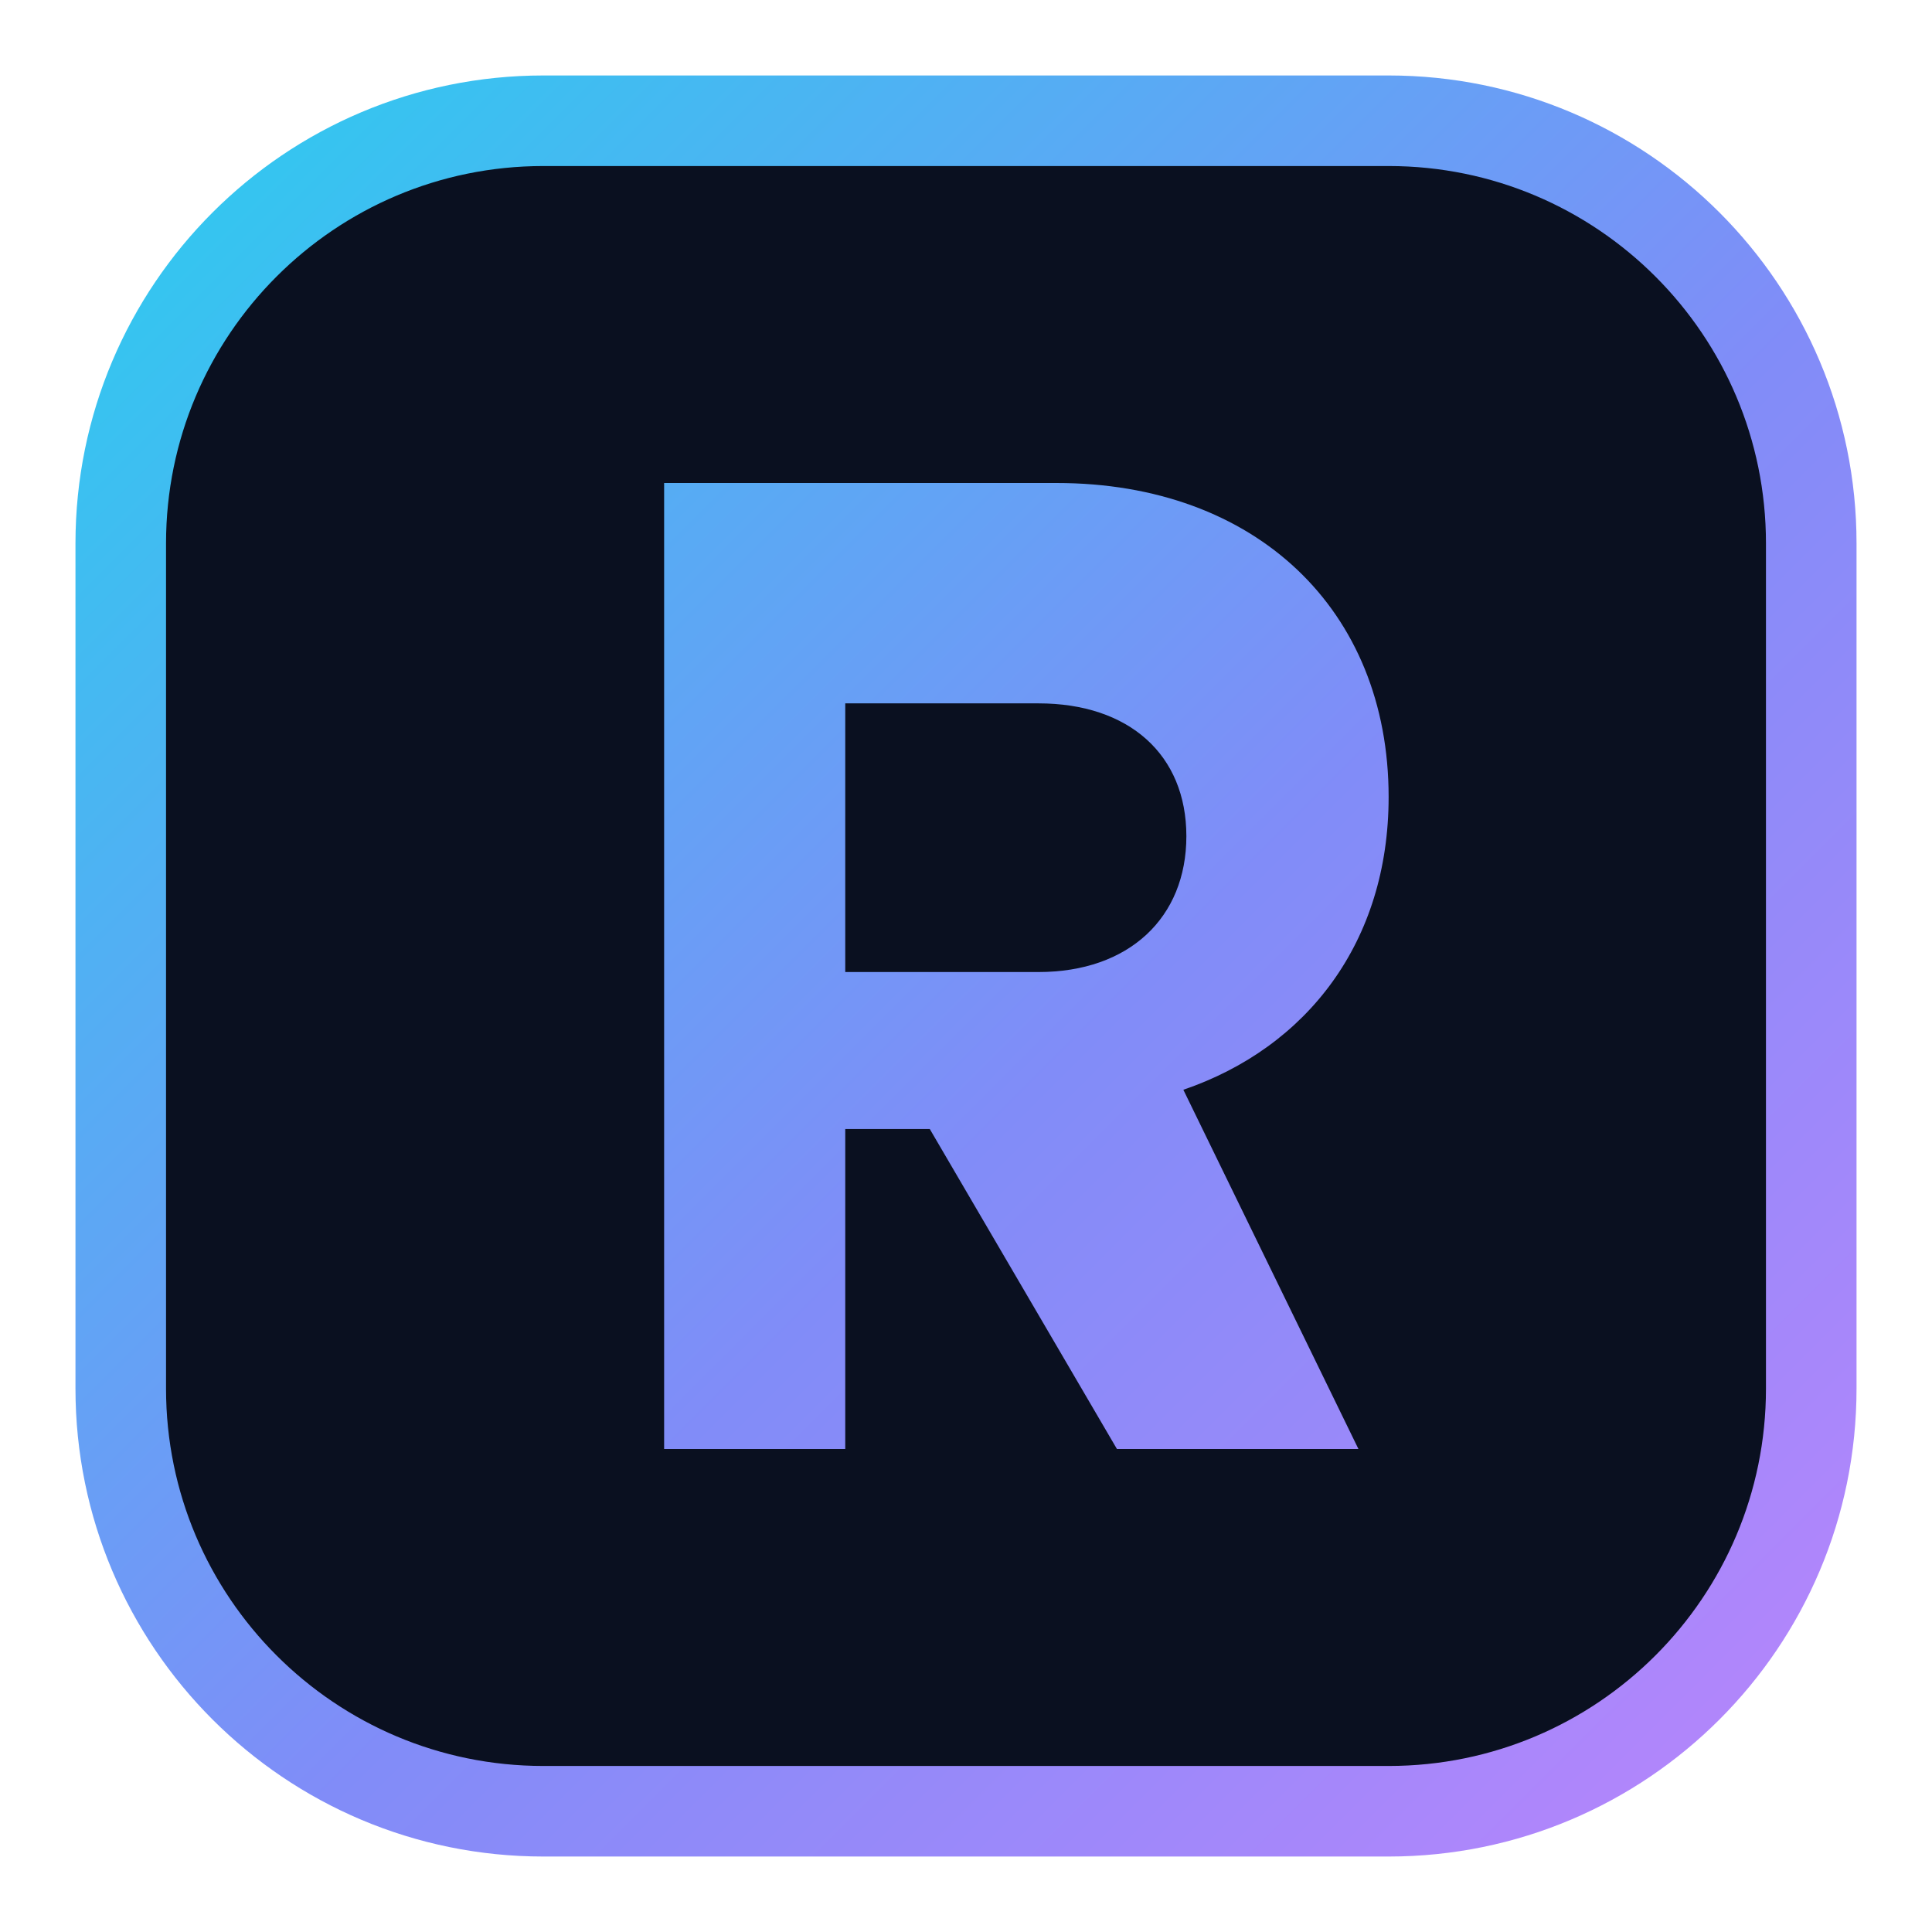
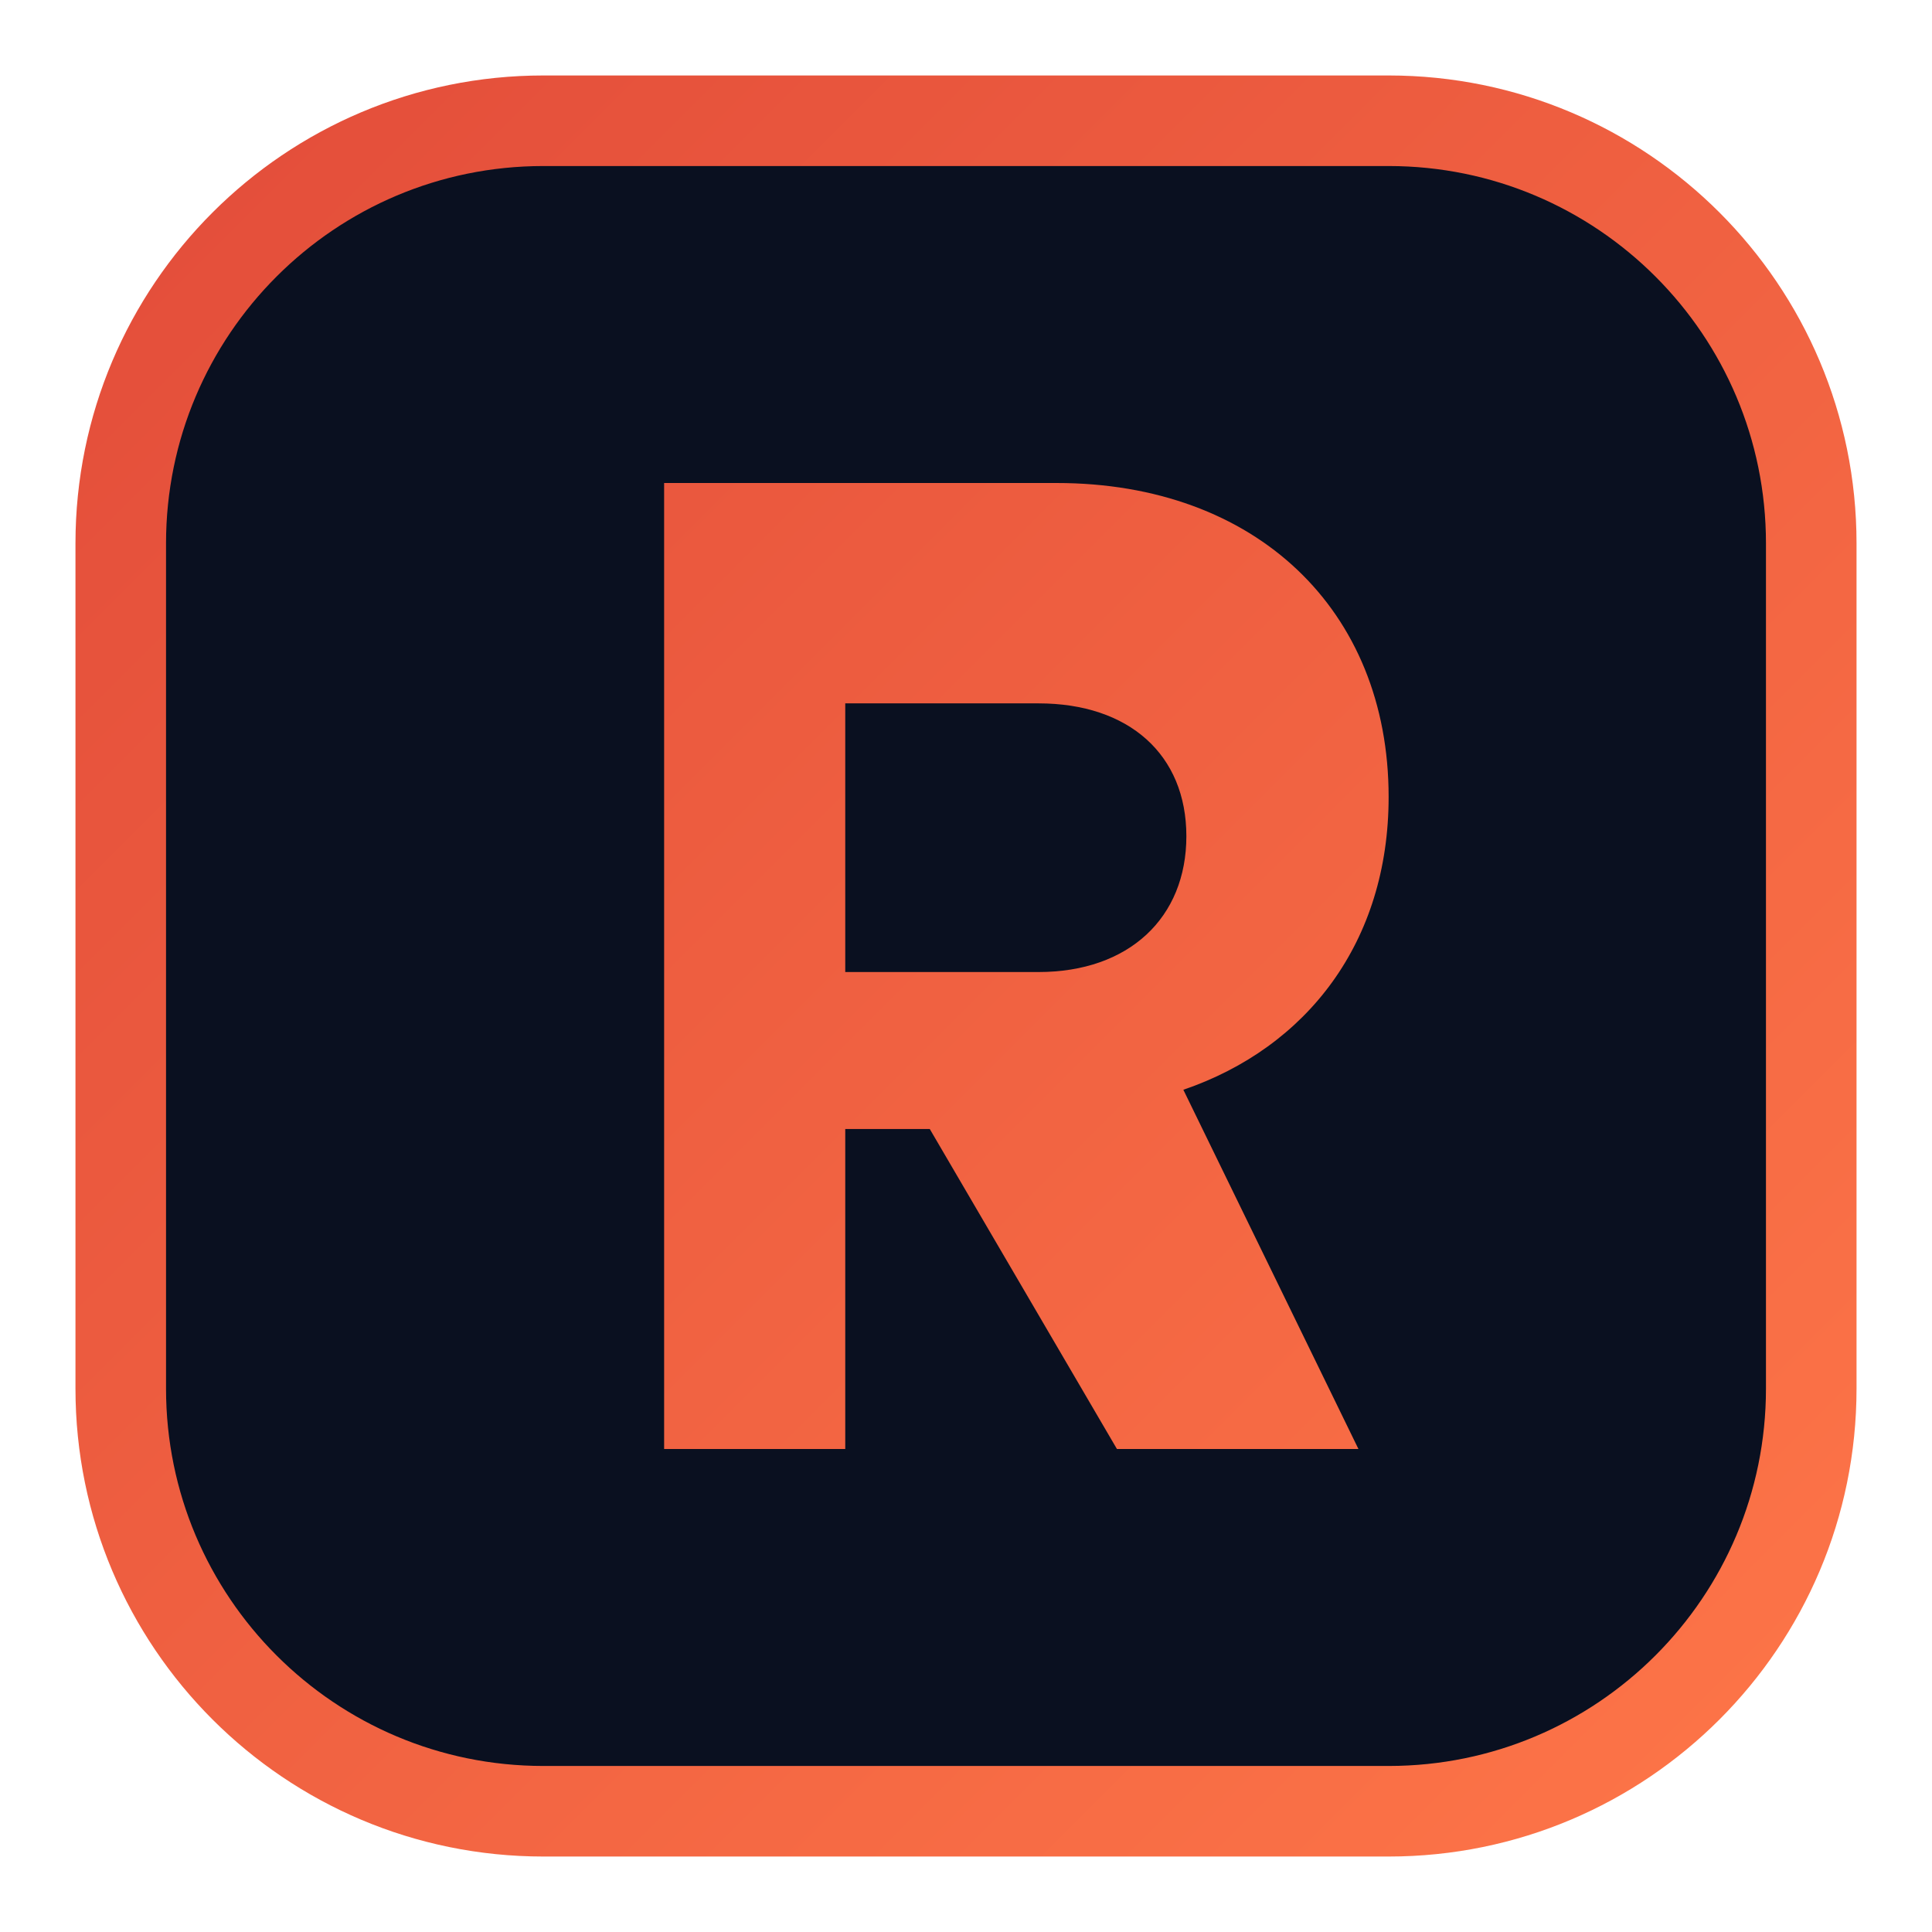
<svg xmlns="http://www.w3.org/2000/svg" viewBox="0 0 64 64">
  <defs>
    <linearGradient id="g" x1="0" y1="0" x2="64" y2="64" gradientUnits="userSpaceOnUse">
-       <stop offset="0" stop-color="#22d3ee" />
-       <stop offset="0.55" stop-color="#818cf8" />
-       <stop offset="1" stop-color="#c084fc" />
+       <stop offset="0" stop-color="#e14a39" />
+       <stop offset="1" stop-color="#ff7849" />
    </linearGradient>
  </defs>
  <rect x="4" y="4" width="56" height="56" rx="14" fill="#0a1020" stroke="url(#g)" stroke-width="3" />
  <path d="M22 48V16h13c6.6 0 11 4.2 11 10.4 0 4.8-2.7 8.3-6.8 9.7L45 48h-8l-6.2-10.6H28V48h-6zm6-15.8h6.4c3 0 4.9-1.8 4.9-4.5s-1.9-4.4-4.9-4.4H28v8.9z" fill="url(#g)" />
</svg>
